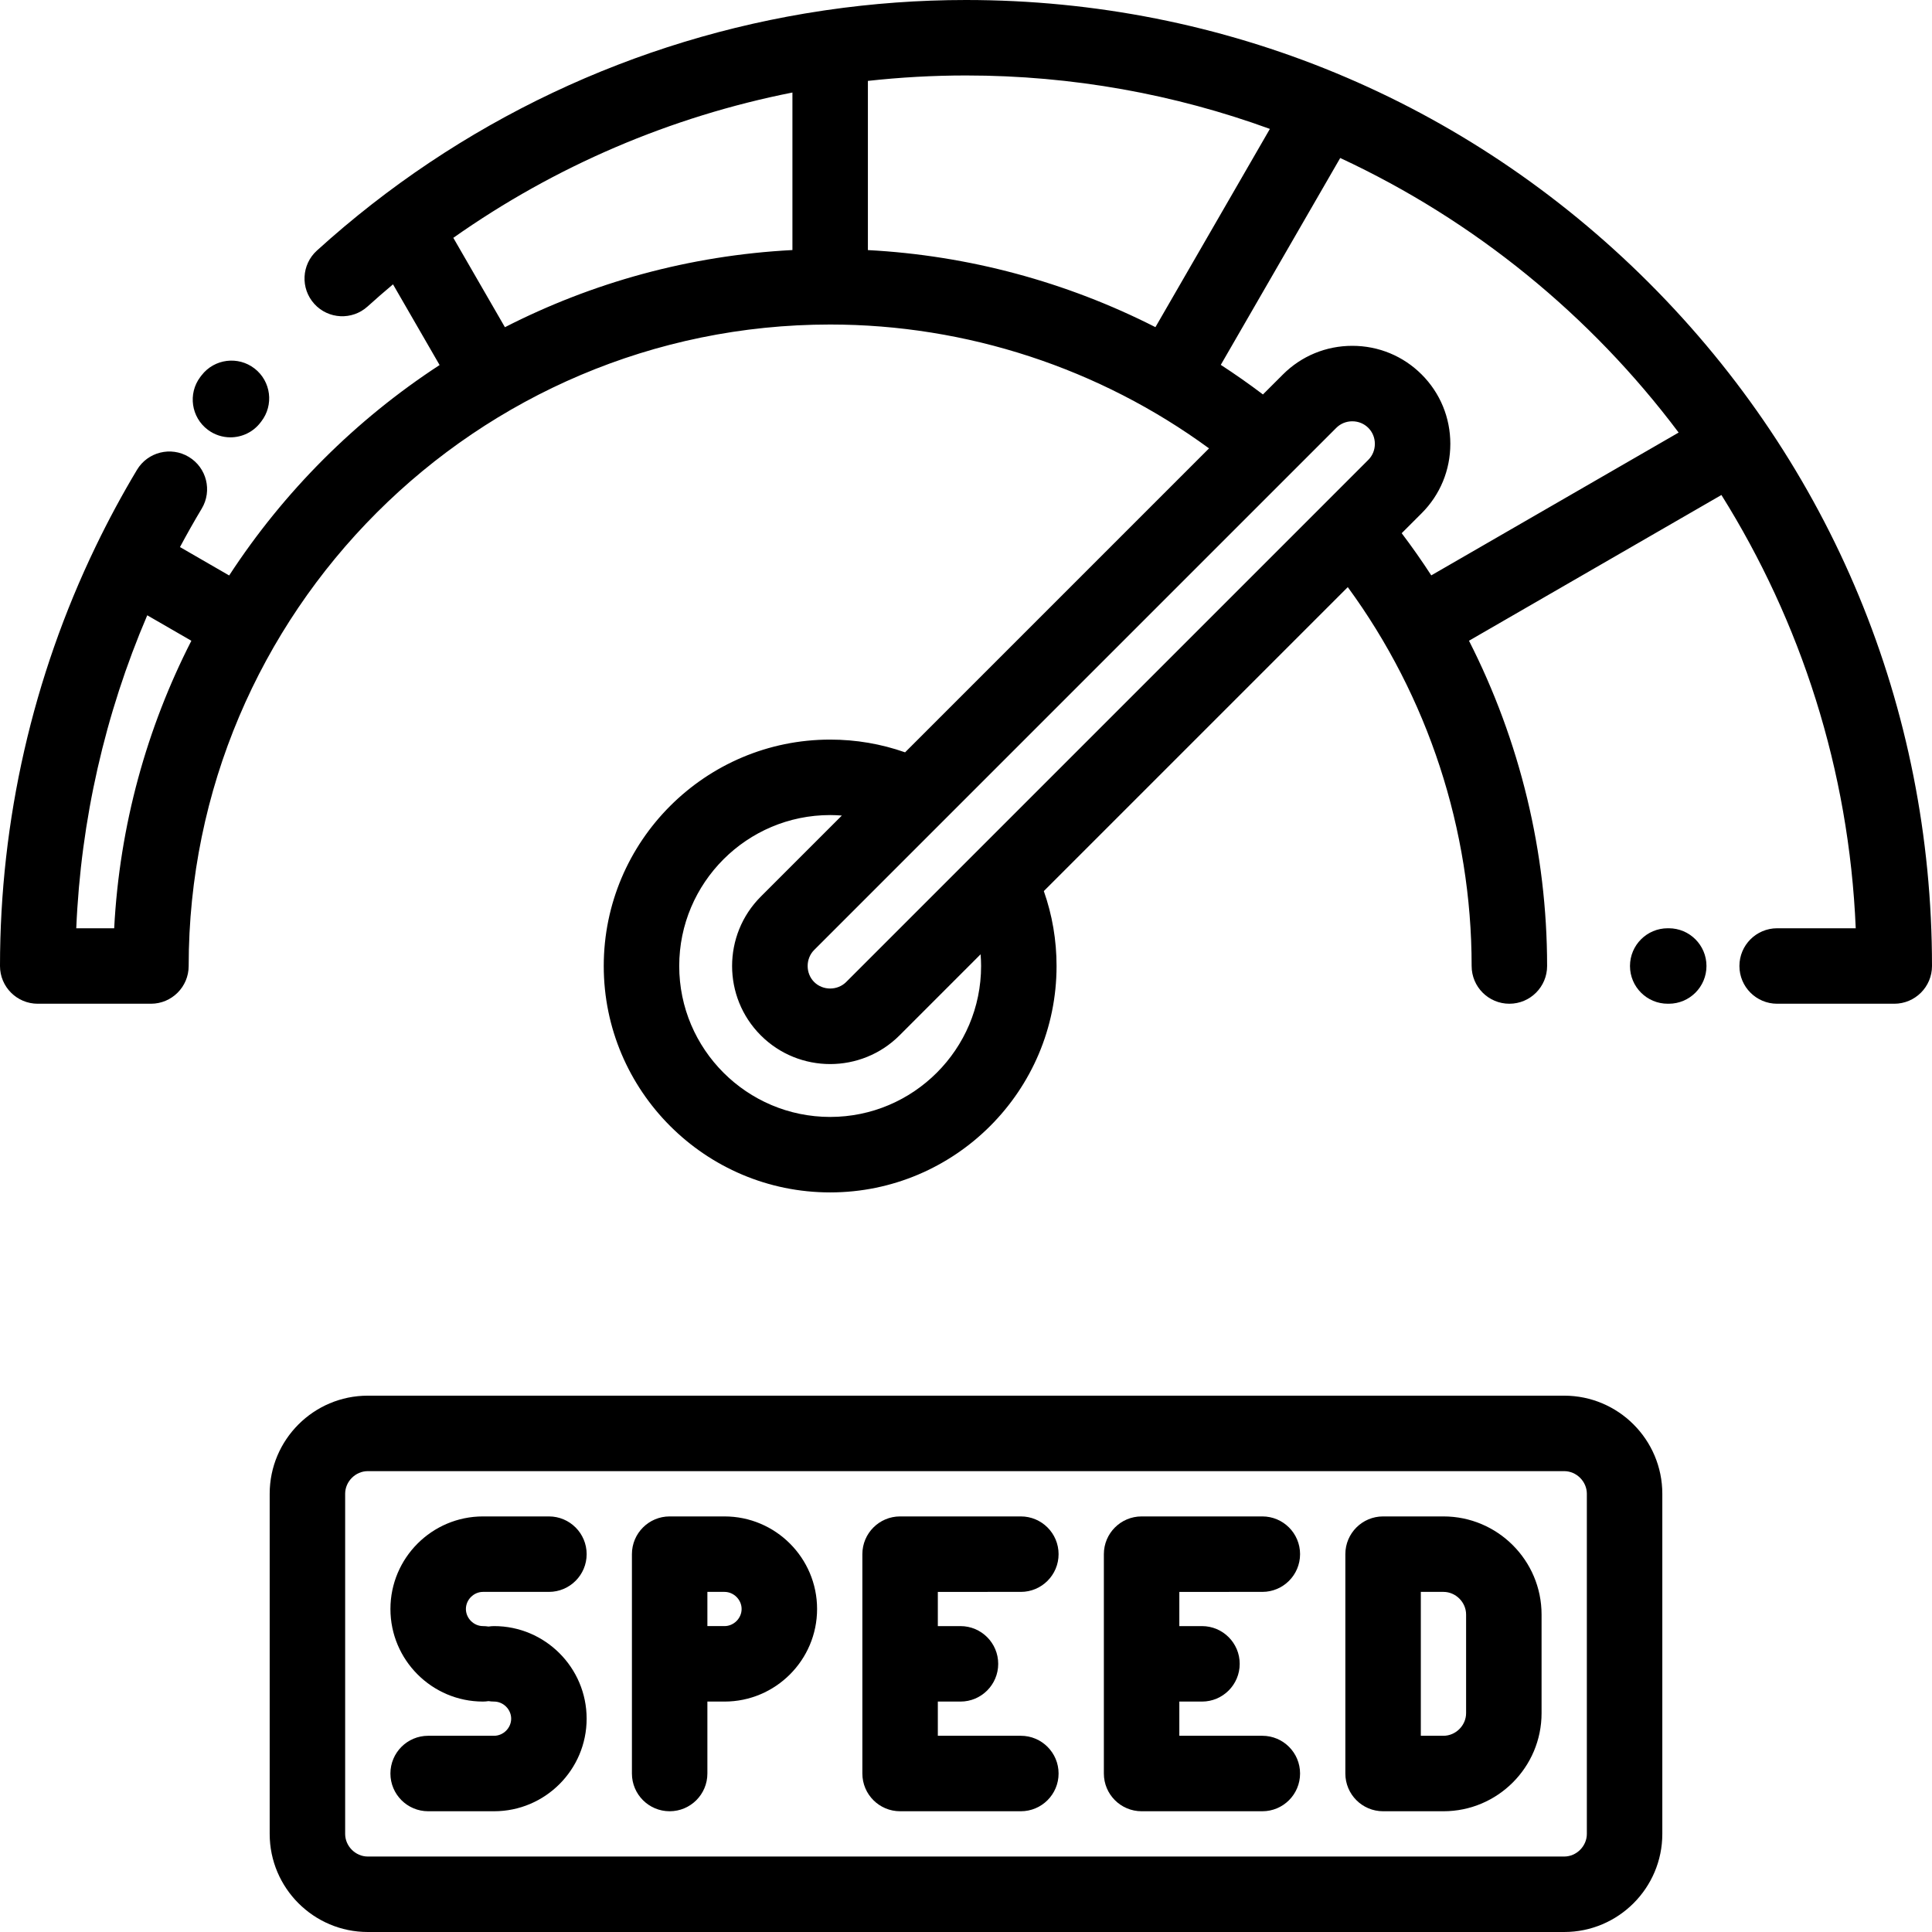
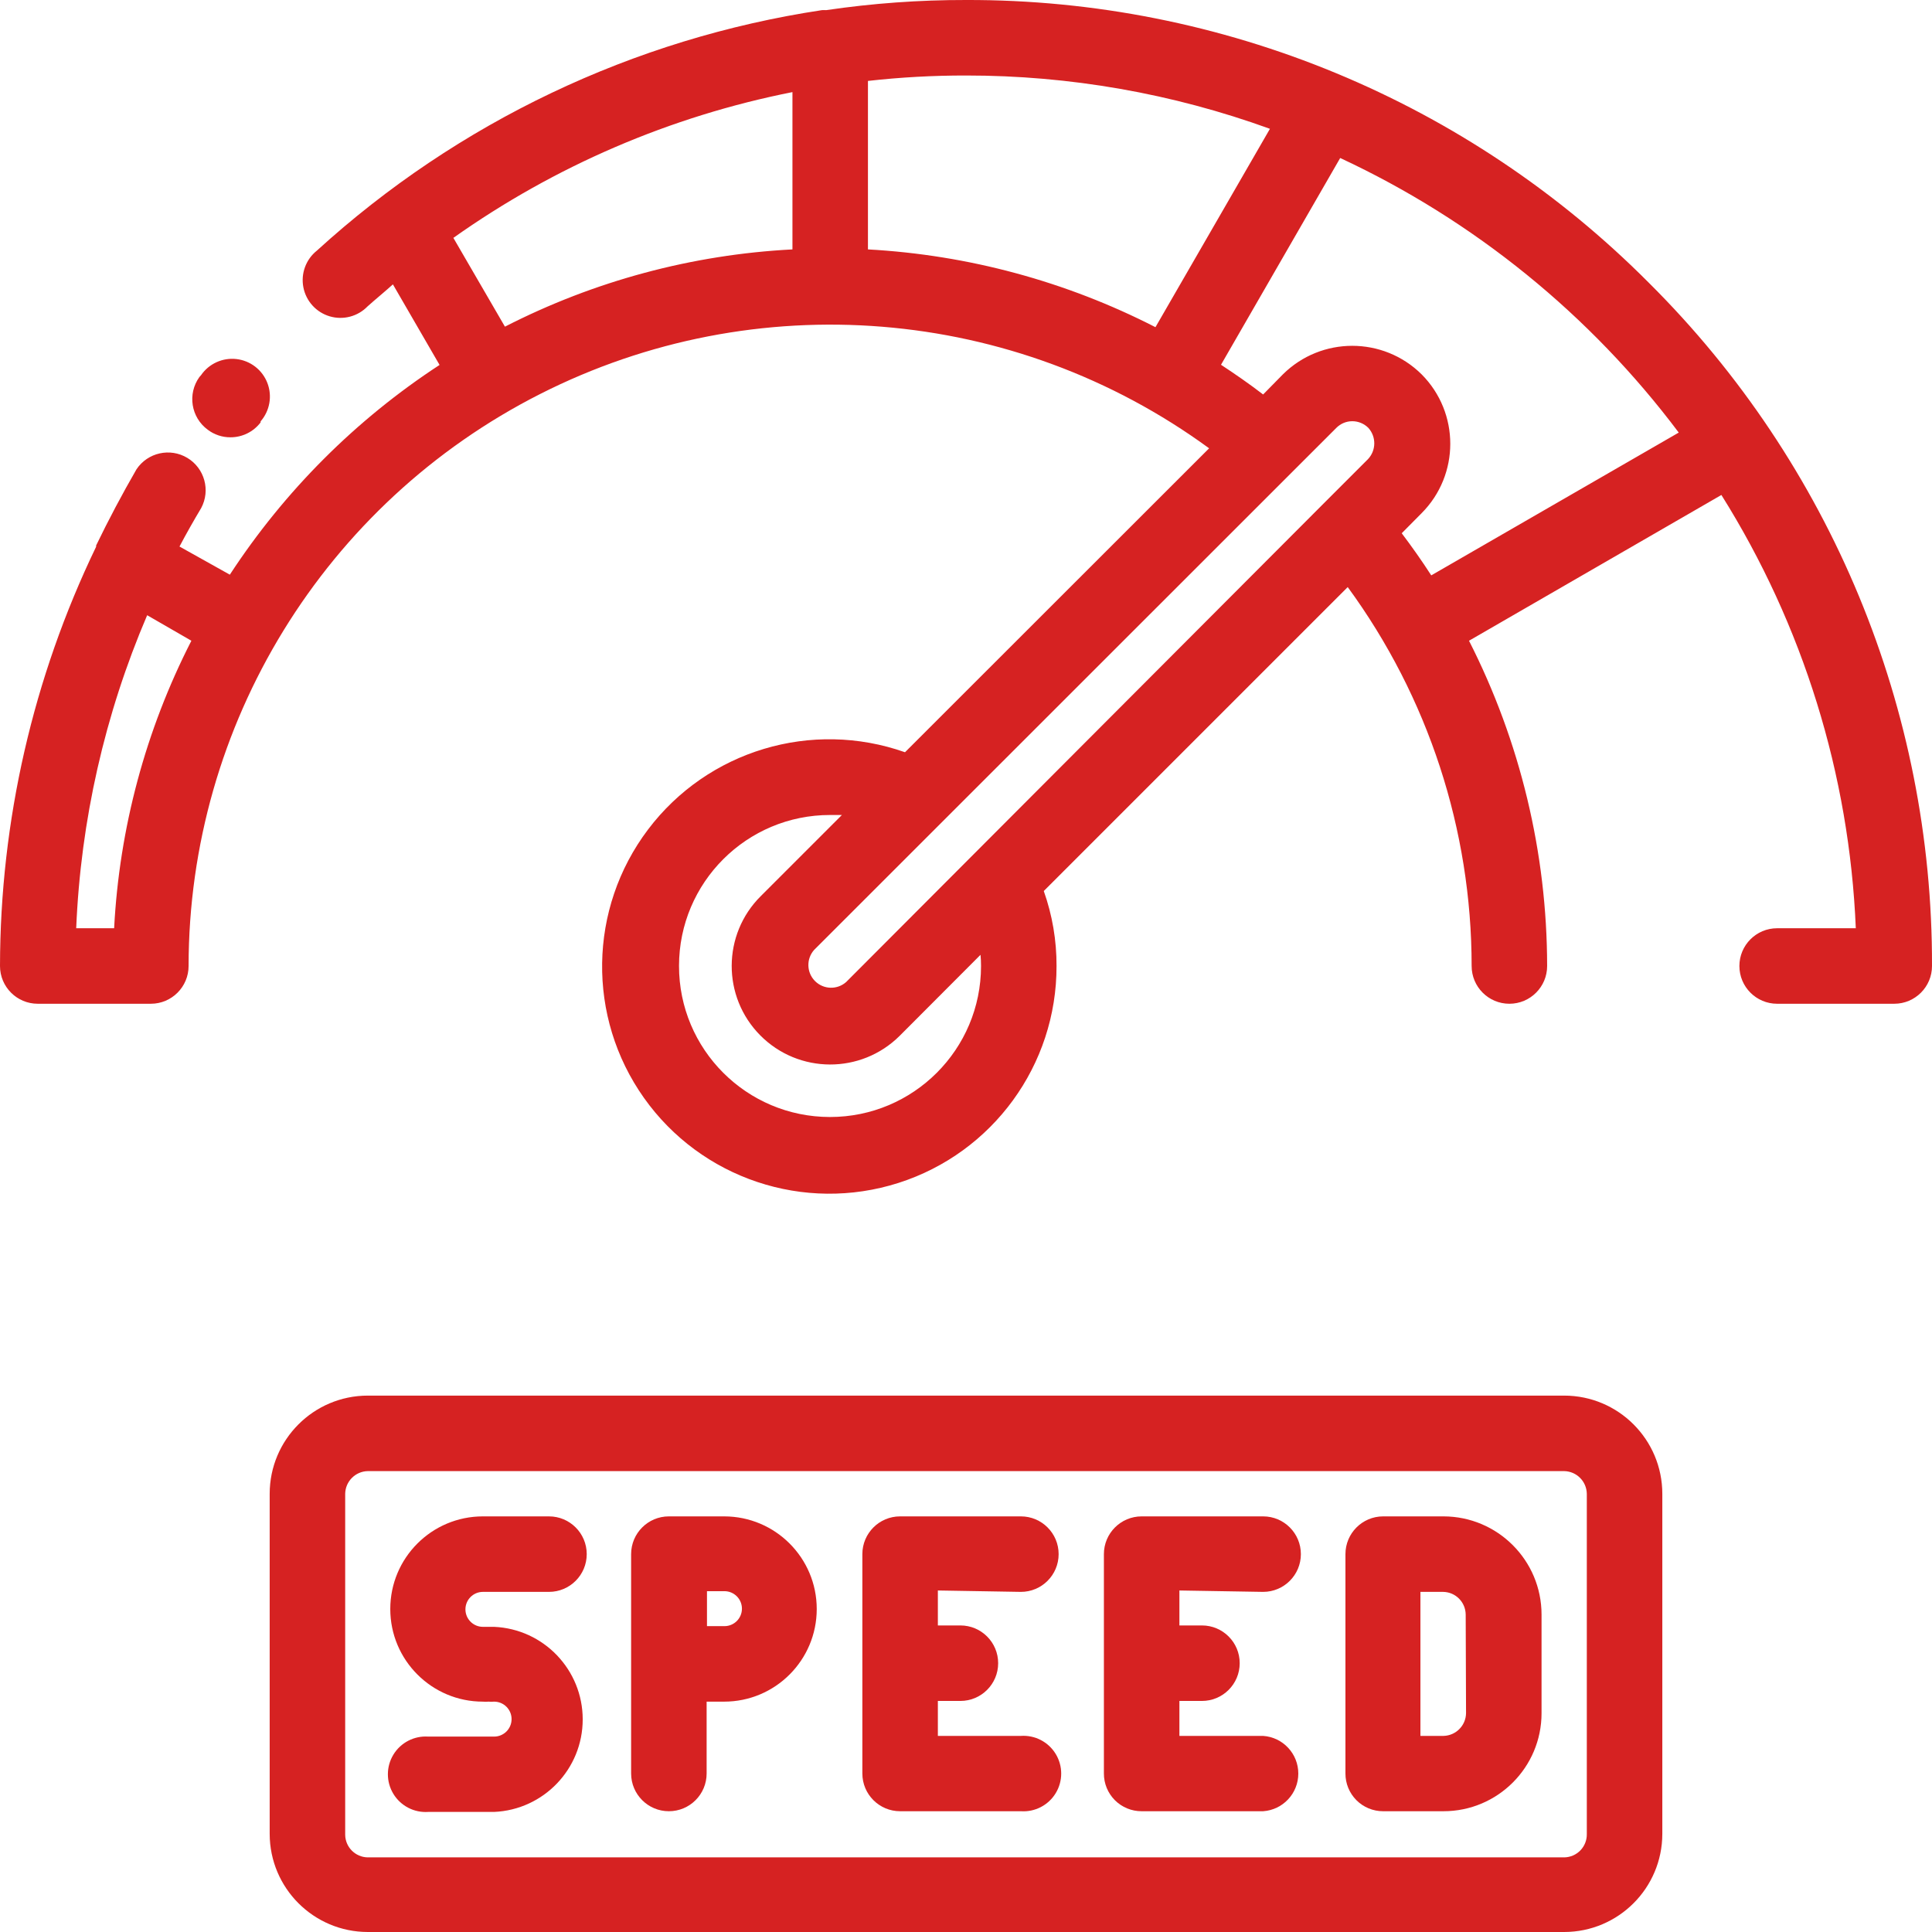
- <svg xmlns="http://www.w3.org/2000/svg" height="512pt" viewBox="0 0 512 512" width="512pt">
-   <path d="m55.062 113.887c1.797 1.355 3.91 2.012 6.004 2.012 3.023 0 6.016-1.363 7.984-3.953l.191-.25c3.383-4.363 2.59-10.645-1.773-14.031-4.363-3.383-10.648-2.59-14.031 1.773-.051.066-.324.422-.375.488-3.297 4.414-2.398 10.645 2 13.961zm0 0" />
-   <path d="m437.02 74.98c-48.352-48.352-112.641-74.98-181.02-74.98-12.449 0-24.797.91-36.961 2.68-.371.035-.738.09-1.102.164-49.707 7.441-96.277 29.355-133.957 63.562-4.09 3.711-4.395 10.035-.684 14.125s10.035 4.395 14.125.684c2.207-2.004 4.457-3.949 6.73-5.863l12.348 21.387c-22.238 14.5-41.266 33.527-55.766 55.766l-13.035-7.527c1.836-3.438 3.75-6.832 5.758-10.18 2.844-4.738 1.305-10.879-3.43-13.719-4.738-2.844-10.879-1.305-13.723 3.43-3.918 6.535-7.523 13.23-10.824 20.059-.055.109-.109.219-.16.328-16.613 34.488-25.32 72.465-25.32 111.105 0 5.523 4.477 10 10 10h30c5.523 0 10-4.477 10-10 0-93.738 76.262-170 170-170 36.152 0 71.398 11.59 100.406 32.824l-80.551 80.551c-6.348-2.234-12.996-3.375-19.855-3.375-33.082 0-60 26.914-60 60 0 33.082 26.918 60 60 60 33.086 0 60-26.918 60-60 0-6.859-1.141-13.508-3.375-19.855l80.551-80.551c21.234 29.008 32.824 64.254 32.824 100.406 0 5.523 4.477 10 10 10 5.52 0 10-4.477 10-10 0-30.117-7.207-59.672-20.703-86.199l66.898-38.625c21.016 33.586 33.832 72.797 35.594 114.824h-20.824c-5.523 0-10 4.477-10 10s4.477 10 10 10h31.035c5.52 0 10-4.477 10-10 0-68.379-26.629-132.668-74.98-181.02zm-406.758 171.02h-10.051c1.207-28.668 7.609-56.77 18.812-82.941l11.691 6.75c-11.801 23.086-19.027 48.883-20.453 76.191zm306.27-211.836-30.332 52.535c-23.586-11.996-49.559-19.016-76.199-20.422v-44.84c8.59-.945 17.266-1.438 26-1.438 28.27 0 55.387 5.008 80.531 14.164zm-216.398 28.863c27-19.039 57.59-32.117 89.867-38.508v41.746c-27.309 1.422-53.105 8.645-76.191 20.449zm242.48 58.844-11.695 11.695c-.004.004-.004.004-.004.008l-126.672 126.668c-2.297 2.301-6.184 2.301-8.484 0-2.297-2.301-2.297-6.188 0-8.484l138.371-138.371c1.121-1.121 2.625-1.738 4.242-1.738 1.613 0 3.121.617 4.242 1.738 1.121 1.121 1.738 2.625 1.738 4.242 0 1.617-.617 3.121-1.738 4.242zm-102.613 134.129c0 22.055-17.945 40-40 40s-40-17.945-40-40c0-22.059 17.945-40 40-40 1.043 0 2.074.051 3.098.129l-21.484 21.484c-10.137 10.141-10.137 26.633 0 36.77 5.07 5.07 11.73 7.605 18.387 7.605s13.316-2.535 18.387-7.605l21.48-21.484c.078 1.027.133 2.059.133 3.102zm119.301-103.52c-2.473-3.812-5.086-7.539-7.84-11.176l5.293-5.293c4.898-4.895 7.598-11.426 7.598-18.383 0-6.957-2.699-13.488-7.598-18.387-4.898-4.898-11.426-7.594-18.383-7.594-6.957 0-13.488 2.699-18.387 7.598l-5.293 5.289c-3.633-2.754-7.363-5.363-11.172-7.84l31.652-54.824c35.574 16.543 66.367 41.691 89.684 72.762zm0 0" />
-   <path d="m442.234 246h-.27c-5.523 0-10 4.477-10 10s4.477 10 10 10h.27c5.523 0 10-4.477 10-10s-4.477-10-10-10zm0 0" />
-   <path d="m270.535 421.867c5.52 0 10-4.48 10-10 0-5.523-4.48-10-10-10h-32c-5.523 0-10 4.477-10 10v58.133c0 5.523 4.477 10 10 10h32c5.52 0 10-4.477 10-10s-4.48-10-10-10h-22v-9.066h6c5.52 0 10-4.477 10-10 0-5.523-4.48-10-10-10h-6v-9.066zm0 0" />
-   <path d="m192 401.867h-14.535c-5.52 0-10 4.477-10 10v58.133c0 5.523 4.48 10 10 10 5.523 0 10-4.477 10-10v-19.066h4.535c13.527 0 24.535-11.008 24.535-24.535 0-13.527-11.008-24.531-24.535-24.531zm0 29.066h-4.535v-9.066h4.535c2.457 0 4.535 2.074 4.535 4.531 0 2.457-2.078 4.535-4.535 4.535zm0 0" />
-   <path d="m334.531 421.867c5.523 0 10-4.48 10-10 0-5.523-4.477-10-10-10h-31.996c-5.523 0-10 4.477-10 10v58.133c0 5.523 4.477 10 10 10h31.996c5.523 0 10-4.477 10-10s-4.477-10-10-10h-21.996v-9.066h6c5.52 0 10-4.477 10-10 0-5.523-4.48-10-10-10h-6v-9.066zm0 0" />
-   <path d="m382.531 401.867h-16c-5.52 0-10 4.477-10 10v58.133c0 5.523 4.48 10 10 10h16c14.34 0 26-11.664 26-26v-26.133c0-14.34-11.66-26-26-26zm6 52.133c0 3.254-2.746 6-6 6h-6v-38.133h6c3.254 0 6 2.746 6 6zm0 0" />
-   <path d="m128 421.867h17.469c5.52 0 10-4.48 10-10 0-5.523-4.48-10-10-10h-17.469c-13.527 0-24.531 11.004-24.531 24.531 0 13.527 11.004 24.535 24.531 24.535.5 0 .988-.051 1.465-.121.48.074.969.121 1.469.121 2.457 0 4.531 2.074 4.531 4.535 0 2.457-2.074 4.531-4.531 4.531h-17.469c-5.52 0-10 4.477-10 10s4.48 10 10 10h17.469c13.527 0 24.531-11.004 24.531-24.531 0-13.531-11.004-24.535-24.531-24.535-.5 0-.988.047-1.469.117-.477-.07-.965-.117-1.465-.117-2.457 0-4.531-2.078-4.531-4.535 0-2.457 2.074-4.531 4.531-4.531zm0 0" />
-   <path d="m414.531 369.867h-317.062c-14.34 0-26 11.664-26 26v90.133c0 14.336 11.66 26 26 26h317.062c14.336 0 26-11.664 26-26v-90.133c0-14.336-11.66-26-26-26zm6 116.133c0 3.254-2.746 6-6 6h-317.062c-3.254 0-6-2.746-6-6v-90.133c0-3.254 2.746-6 6-6h317.062c3.254 0 6 2.746 6 6zm0 0" />
+ <svg xmlns="http://www.w3.org/2000/svg" id="Layer_1" data-name="Layer 1" viewBox="0 0 110.54 110.54">
+   <defs>
+     <style>.cls-1{fill:#d62222;}</style>
+   </defs>
+   <path class="cls-1" d="M11.62,24.32a2.13,2.13,0,0,0,1.29.43,2.16,2.16,0,0,0,1.73-.85l0-.06a2.16,2.16,0,1,0-3.41-2.64l-.09.1A2.17,2.17,0,0,0,11.62,24.32Z" transform="translate(0.27 0.27)" />
+   <path class="cls-1" d="M94.08,15.92A54.91,54.91,0,0,0,55-.27a54.33,54.33,0,0,0-8,.58,2,2,0,0,0-.24,0A55.1,55.1,0,0,0,17.86,14.07a2.16,2.16,0,1,0,2.9,3.19c.48-.43,1-.85,1.45-1.26l2.67,4.61a41.36,41.36,0,0,0-12,12L10,31c.39-.74.81-1.48,1.24-2.2a2.16,2.16,0,0,0-3.7-2.22C6.72,28,5.94,29.47,5.23,30.94a.25.25,0,0,1,0,.07A55.4,55.4,0,0,0-.27,55a2.16,2.16,0,0,0,2.16,2.16H8.36A2.16,2.16,0,0,0,10.52,55,36.72,36.72,0,0,1,68.91,25.38L51.51,42.77A13,13,0,1,0,60.18,55a12.68,12.68,0,0,0-.73-4.29L76.84,33.32A36.71,36.71,0,0,1,83.93,55a2.16,2.16,0,0,0,4.32,0,41.14,41.14,0,0,0-4.47-18.61l14.44-8.34a50.6,50.6,0,0,1,7.69,24.79h-4.5a2.16,2.16,0,0,0,0,4.32h6.7A2.16,2.16,0,0,0,110.27,55,54.91,54.91,0,0,0,94.08,15.92ZM6.26,52.84H4.09A50.92,50.92,0,0,1,8.15,34.93l2.53,1.46A40.75,40.75,0,0,0,6.26,52.84ZM72.39,7.1,65.84,18.45A41,41,0,0,0,49.39,14V4.36A49.7,49.7,0,0,1,55,4.05,50.91,50.91,0,0,1,72.39,7.1ZM25.67,13.34A50.54,50.54,0,0,1,45.07,5v9a40.71,40.71,0,0,0-16.45,4.42ZM78,26l-2.53,2.53h0L48.14,55.92a1.3,1.3,0,0,1-1.83-1.84L76.19,24.21a1.28,1.28,0,0,1,.91-.38,1.3,1.3,0,0,1,.92.38A1.32,1.32,0,0,1,78,26ZM55.86,55a8.64,8.64,0,1,1-8.63-8.64c.22,0,.45,0,.67,0L43.26,51A5.61,5.61,0,0,0,51.2,59l4.63-4.64C55.85,54.55,55.86,54.77,55.86,55ZM81.62,32.65c-.53-.82-1.1-1.63-1.69-2.41l1.14-1.15a5.63,5.63,0,0,0,0-7.94,5.64,5.64,0,0,0-7.94,0L72,22.3c-.78-.6-1.59-1.16-2.41-1.7L76.41,8.77A51.32,51.32,0,0,1,95.78,24.48Z" transform="translate(0.27 0.27)" />
+   <path class="cls-1" d="M58.14,90.81a2.16,2.16,0,0,0,0-4.32H51.23a2.16,2.16,0,0,0-2.16,2.16V101.2a2.16,2.16,0,0,0,2.16,2.16h6.91a2.16,2.16,0,1,0,0-4.31H53.39v-2h1.29a2.16,2.16,0,0,0,0-4.32H53.39v-2Z" transform="translate(0.27 0.27)" />
+   <path class="cls-1" d="M41.18,86.49H38a2.16,2.16,0,0,0-2.16,2.16V101.2a2.16,2.16,0,0,0,4.32,0V97.09h1a5.3,5.3,0,0,0,0-10.6Zm0,6.28h-1v-2h1a1,1,0,0,1,0,2Z" transform="translate(0.27 0.27)" />
+   <path class="cls-1" d="M72,90.81a2.16,2.16,0,0,0,0-4.32H65.05a2.16,2.16,0,0,0-2.16,2.16V101.2a2.15,2.15,0,0,0,2.16,2.16H72a2.16,2.16,0,0,0,0-4.31H67.21v-2H68.5a2.16,2.16,0,0,0,0-4.32H67.21v-2Z" transform="translate(0.27 0.27)" />
+   <path class="cls-1" d="M82.32,86.49H78.86a2.16,2.16,0,0,0-2.15,2.16V101.2a2.15,2.15,0,0,0,2.15,2.16h3.46a5.61,5.61,0,0,0,5.61-5.61V92.11A5.62,5.62,0,0,0,82.32,86.49Zm1.29,11.26a1.32,1.32,0,0,1-1.29,1.3H81V90.81h1.3a1.31,1.31,0,0,1,1.29,1.3Z" transform="translate(0.27 0.27)" />
+   <path class="cls-1" d="M27.36,90.81h3.78a2.16,2.16,0,0,0,0-4.32H27.36a5.3,5.3,0,0,0,0,10.6,1.66,1.66,0,0,0,.32,0,1.66,1.66,0,0,0,.32,0,1,1,0,0,1,0,2H24.23a2.16,2.16,0,1,0,0,4.31H28a5.3,5.3,0,0,0,0-10.59l-.32,0-.32,0a1,1,0,0,1,0-2Z" transform="translate(0.27 0.27)" />
+   <path class="cls-1" d="M89.23,79.58H20.77a5.62,5.62,0,0,0-5.61,5.62v19.46a5.62,5.62,0,0,0,5.61,5.61H89.23a5.62,5.62,0,0,0,5.61-5.61V85.2A5.62,5.62,0,0,0,89.23,79.58Zm1.29,25.08A1.31,1.31,0,0,1,89.23,106H20.77a1.31,1.31,0,0,1-1.29-1.29V85.2a1.32,1.32,0,0,1,1.29-1.3H89.23a1.32,1.32,0,0,1,1.29,1.3Z" transform="translate(0.27 0.27)" />
</svg>
